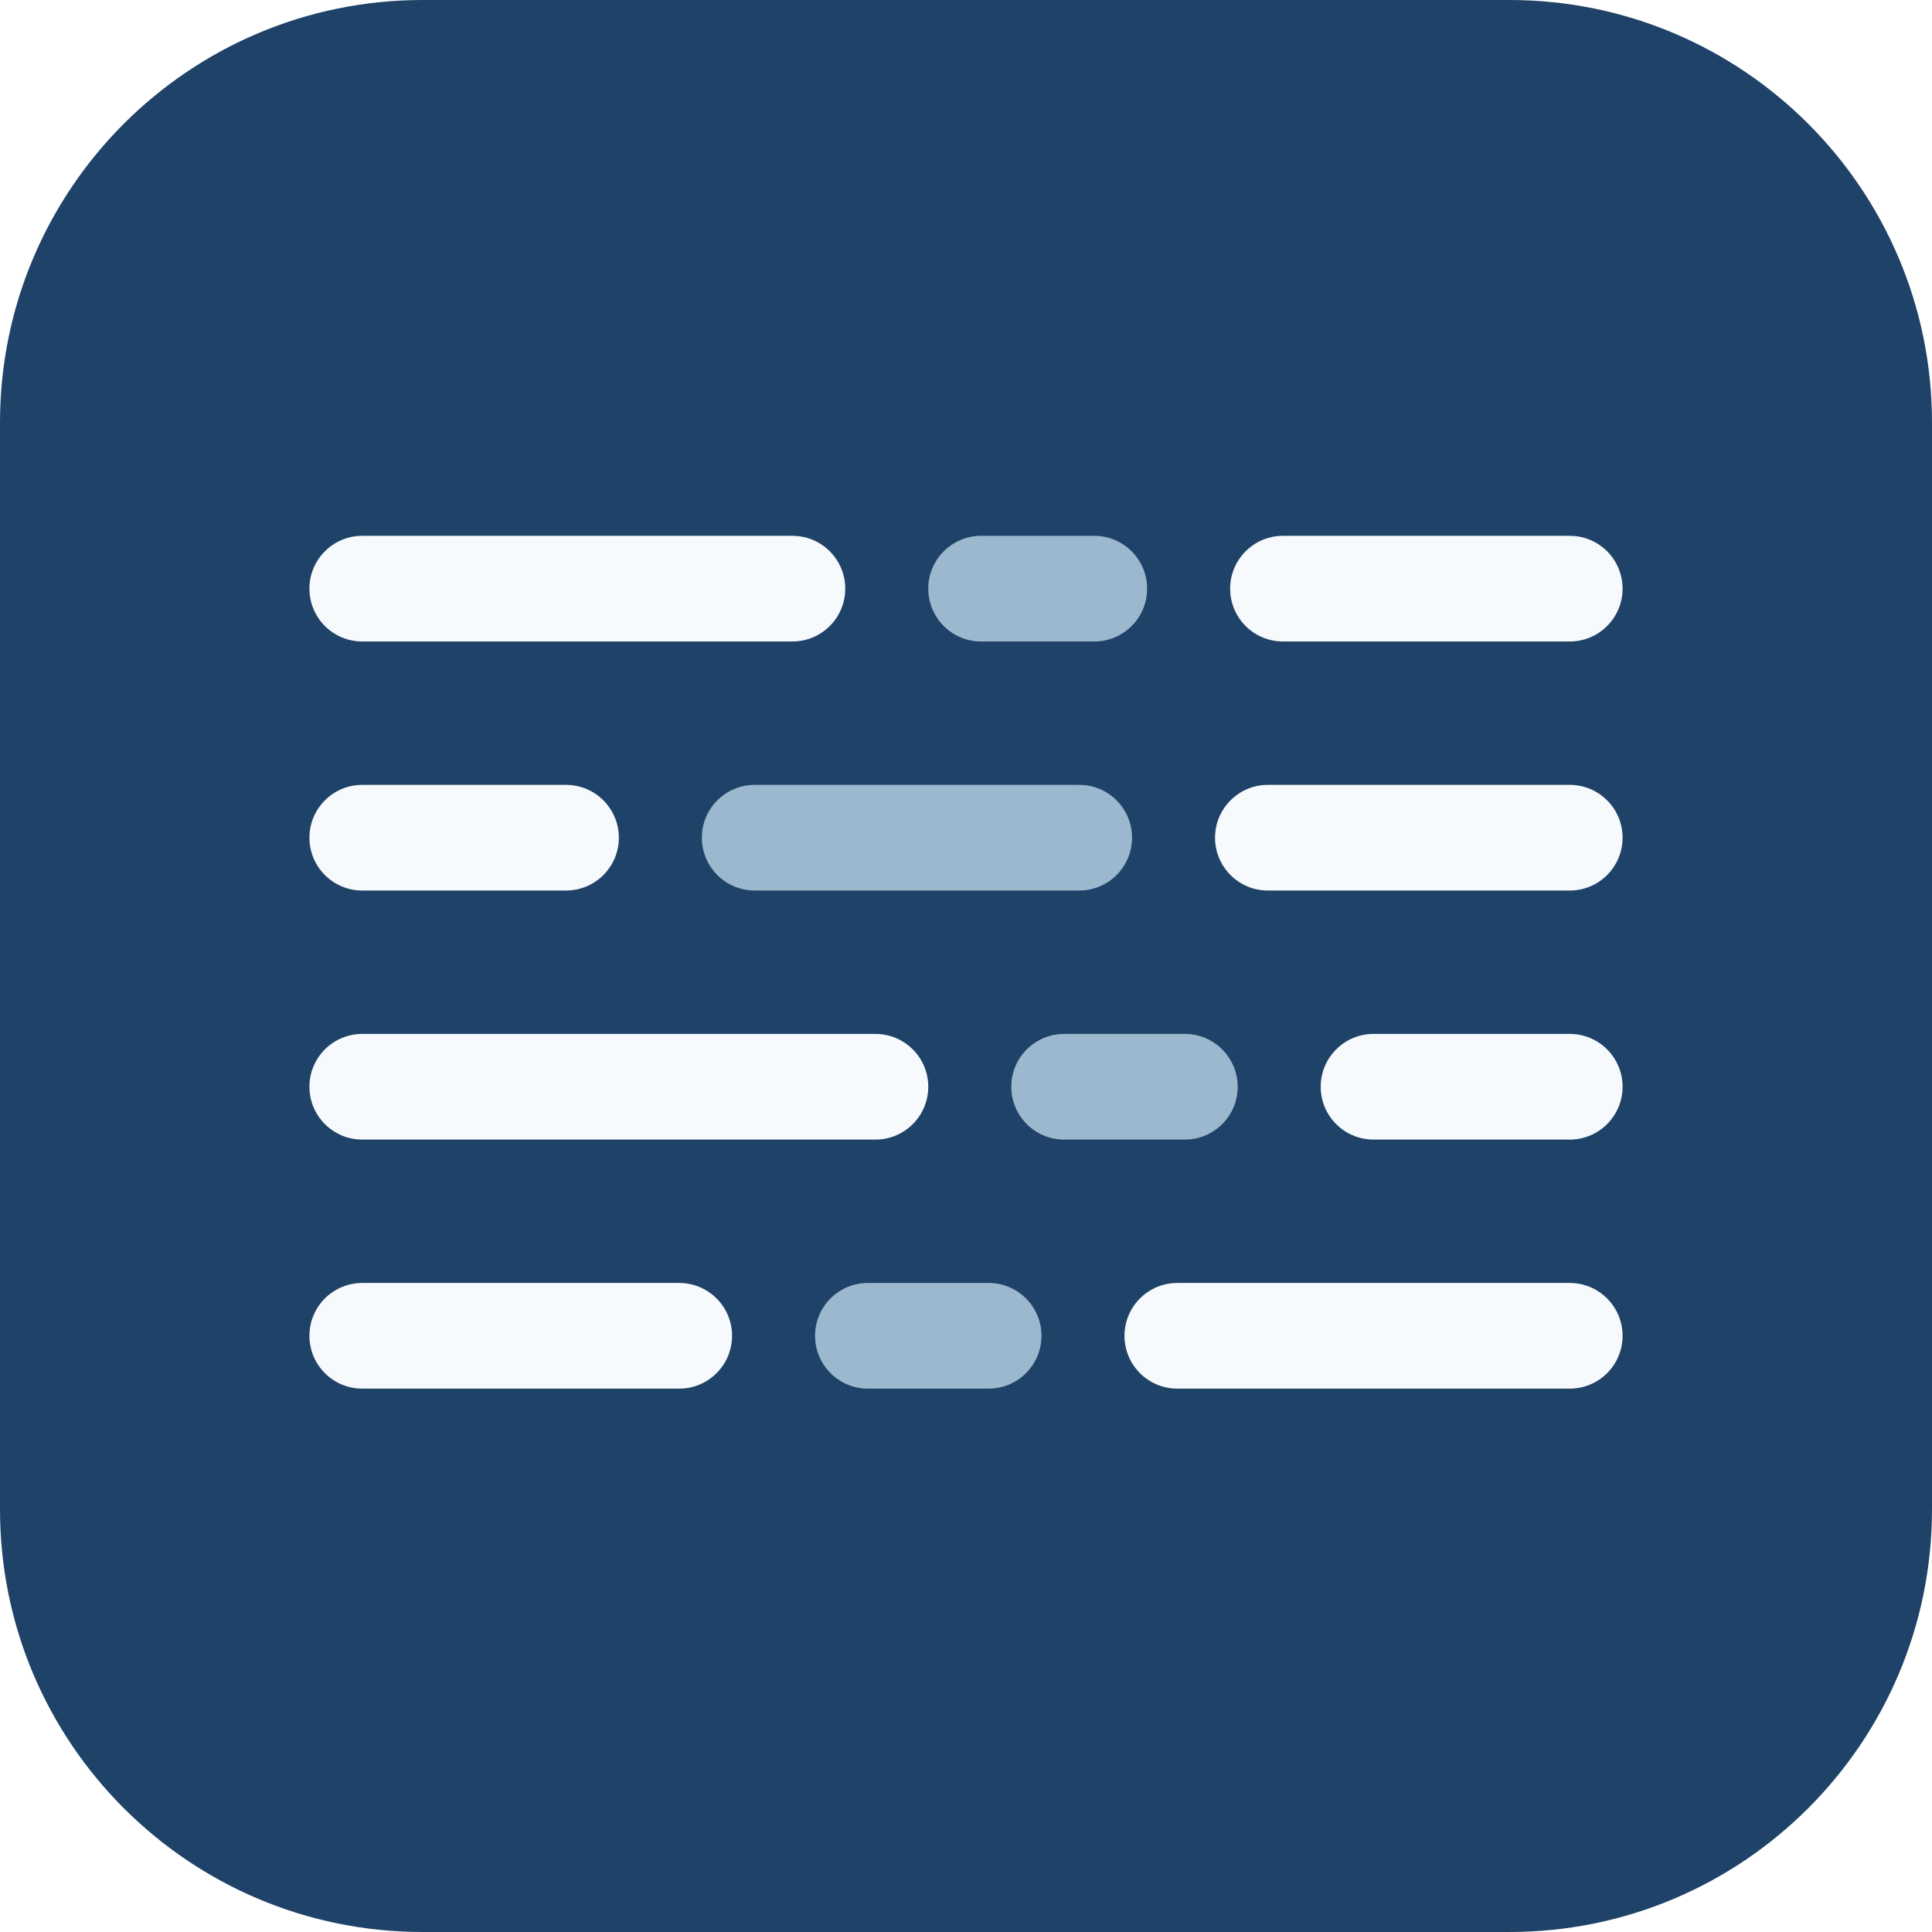
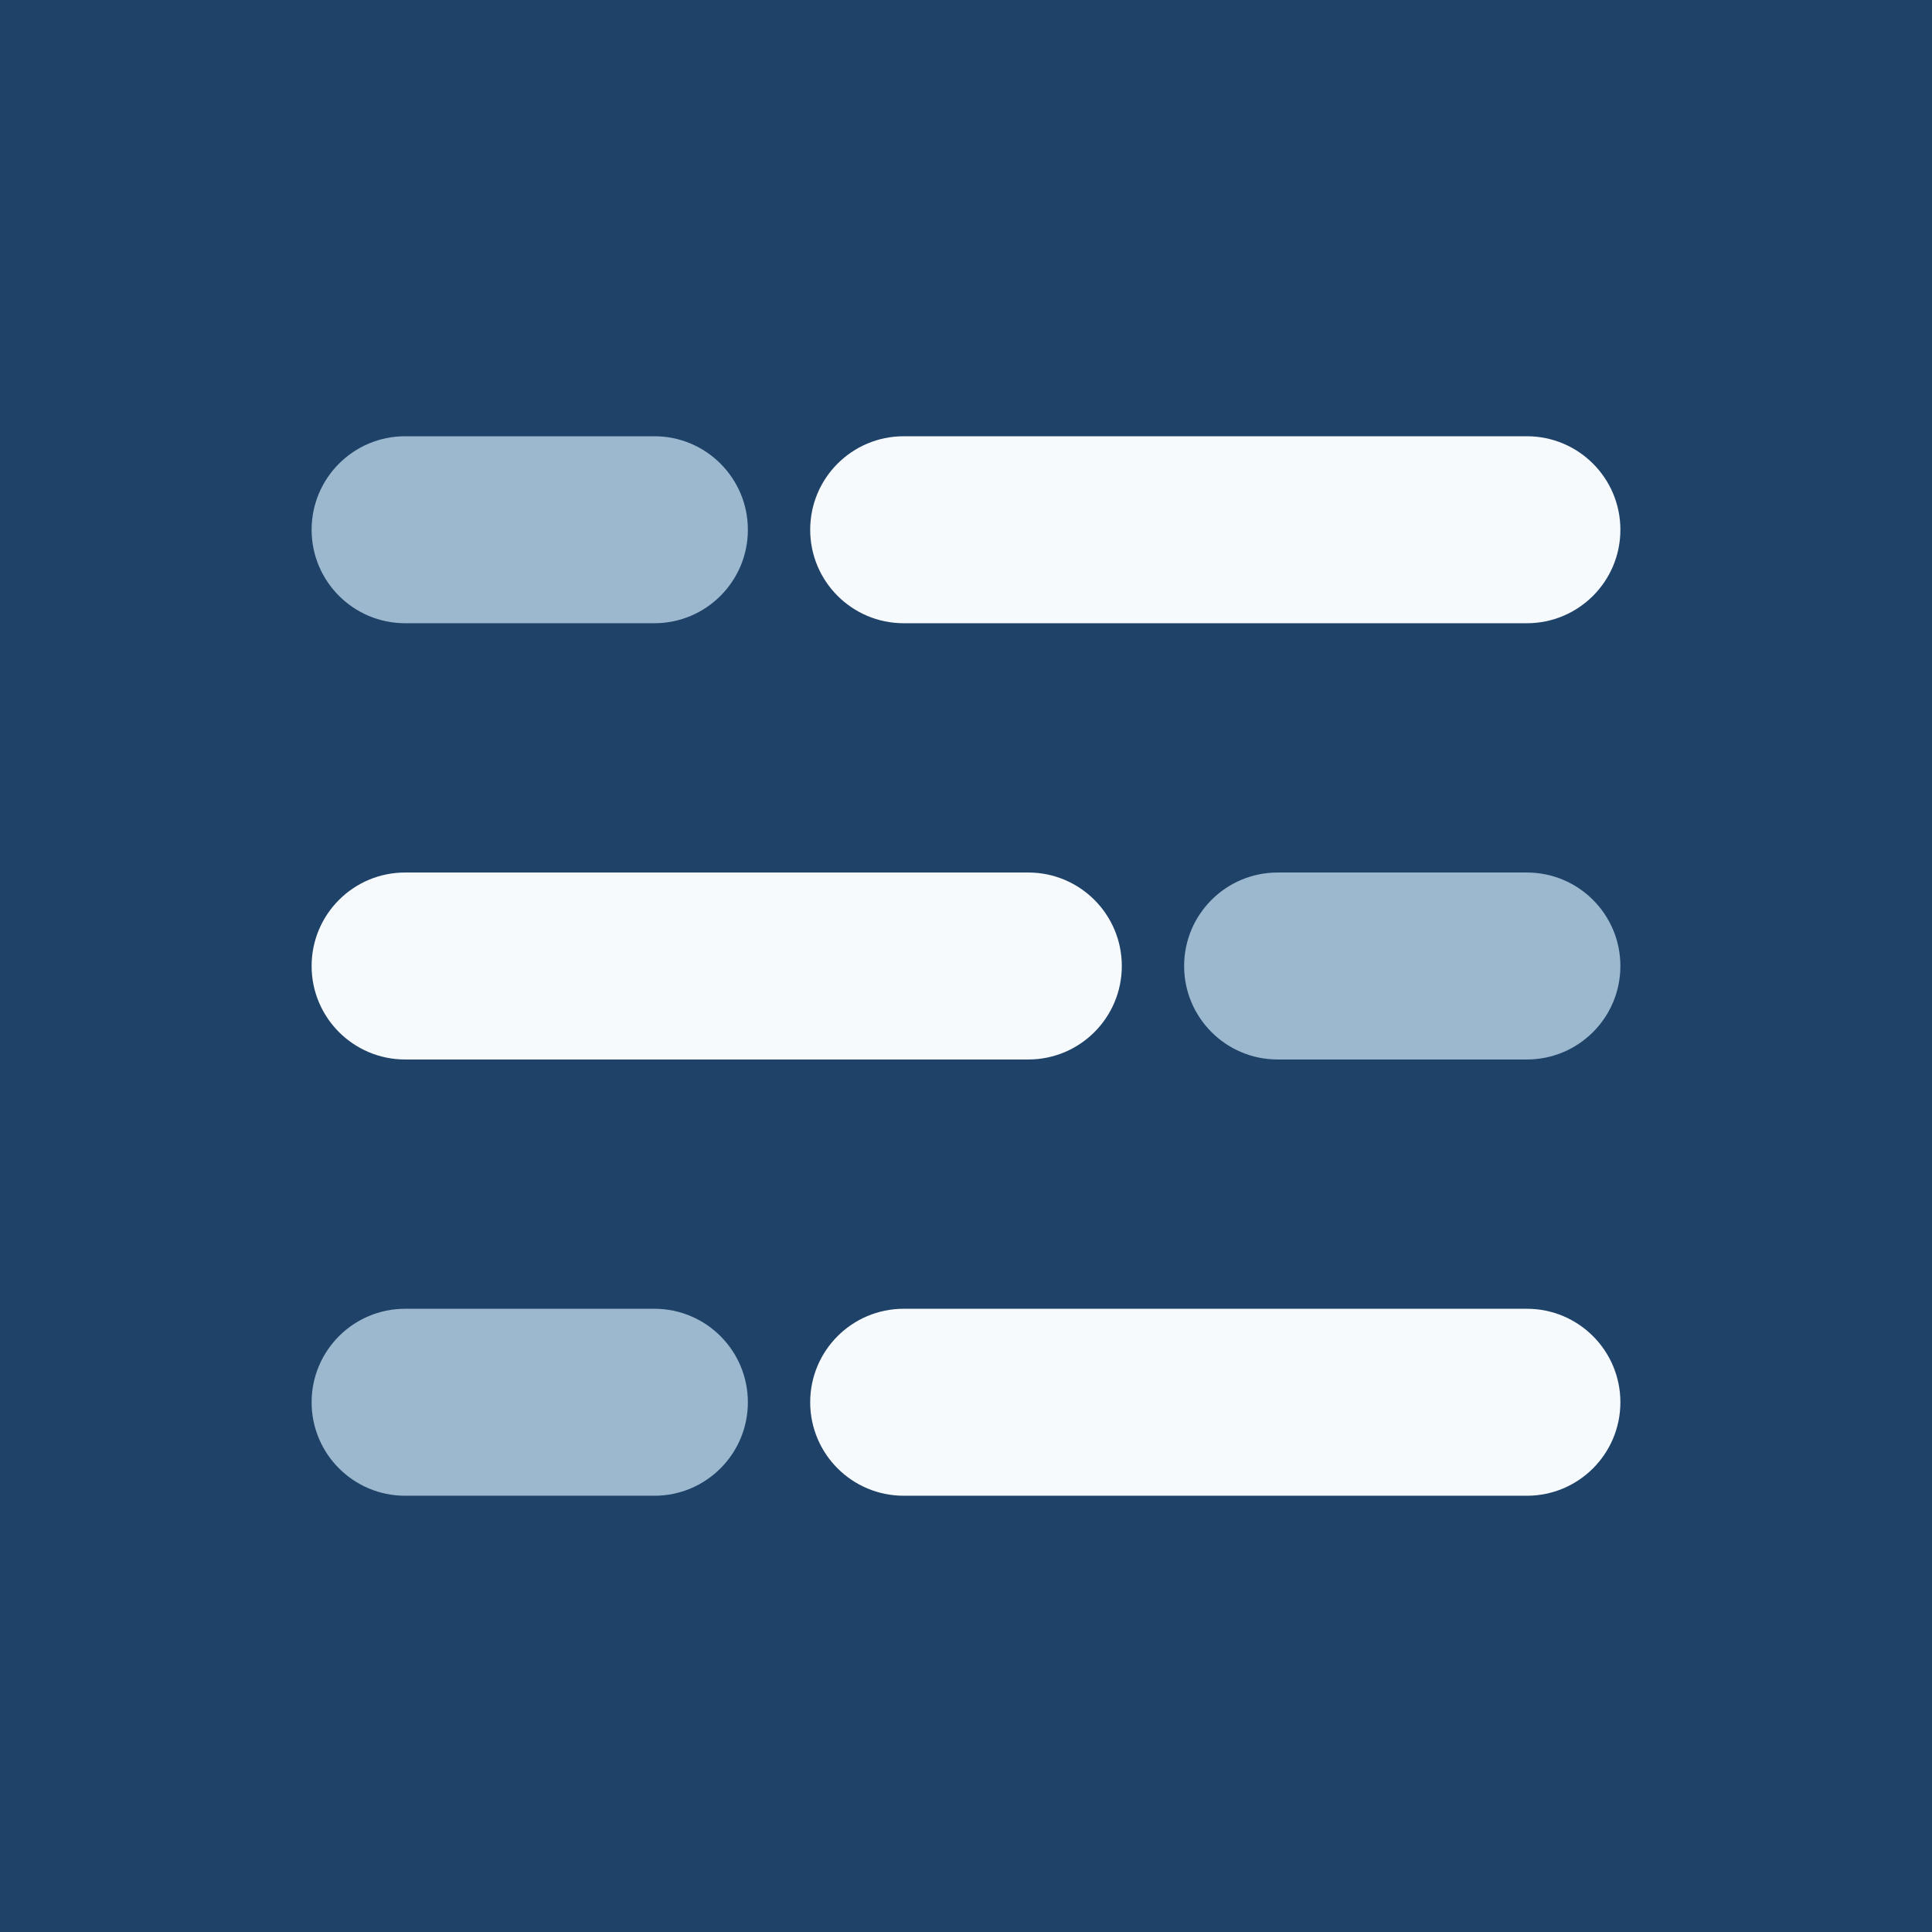
- <svg xmlns="http://www.w3.org/2000/svg" viewBox="0 0 512 512" role="img" aria-labelledby="title desc">
-   <rect width="512" height="512" rx="112" fill="#1F4268" />
-   <g fill="#F7FAFC">
-     <rect x="82" y="142" width="142" height="28" rx="14" />
-     <rect x="326" y="142" width="104" height="28" rx="14" />
-     <rect x="82" y="208" width="82" height="28" rx="14" />
-     <rect x="322" y="208" width="108" height="28" rx="14" />
-     <rect x="82" y="274" width="164" height="28" rx="14" />
-     <rect x="350" y="274" width="80" height="28" rx="14" />
-     <rect x="82" y="340" width="112" height="28" rx="14" />
-     <rect x="298" y="340" width="132" height="28" rx="14" />
-   </g>
-   <g fill="#9CB8CE">
-     <rect x="246" y="142" width="58" height="28" rx="14" />
-     <rect x="186" y="208" width="114" height="28" rx="14" />
-     <rect x="268" y="274" width="60" height="28" rx="14" />
-     <rect x="216" y="340" width="60" height="28" rx="14" />
+ <svg xmlns="http://www.w3.org/2000/svg" viewBox="0 0 31 31" role="img" aria-labelledby="title desc">
+   <rect width="31" height="31" fill="#1F4268" />
+   <g>
+     <rect x="5" y="7" width="7" height="3" rx="1.5" fill="#9CB8CE" />
+     <rect x="13" y="7" width="13" height="3" rx="1.5" fill="#F7FAFC" />
+     <rect x="5" y="14" width="13" height="3" rx="1.5" fill="#F7FAFC" />
+     <rect x="19" y="14" width="7" height="3" rx="1.5" fill="#9CB8CE" />
+     <rect x="5" y="21" width="7" height="3" rx="1.5" fill="#9CB8CE" />
+     <rect x="13" y="21" width="13" height="3" rx="1.5" fill="#F7FAFC" />
  </g>
</svg>
